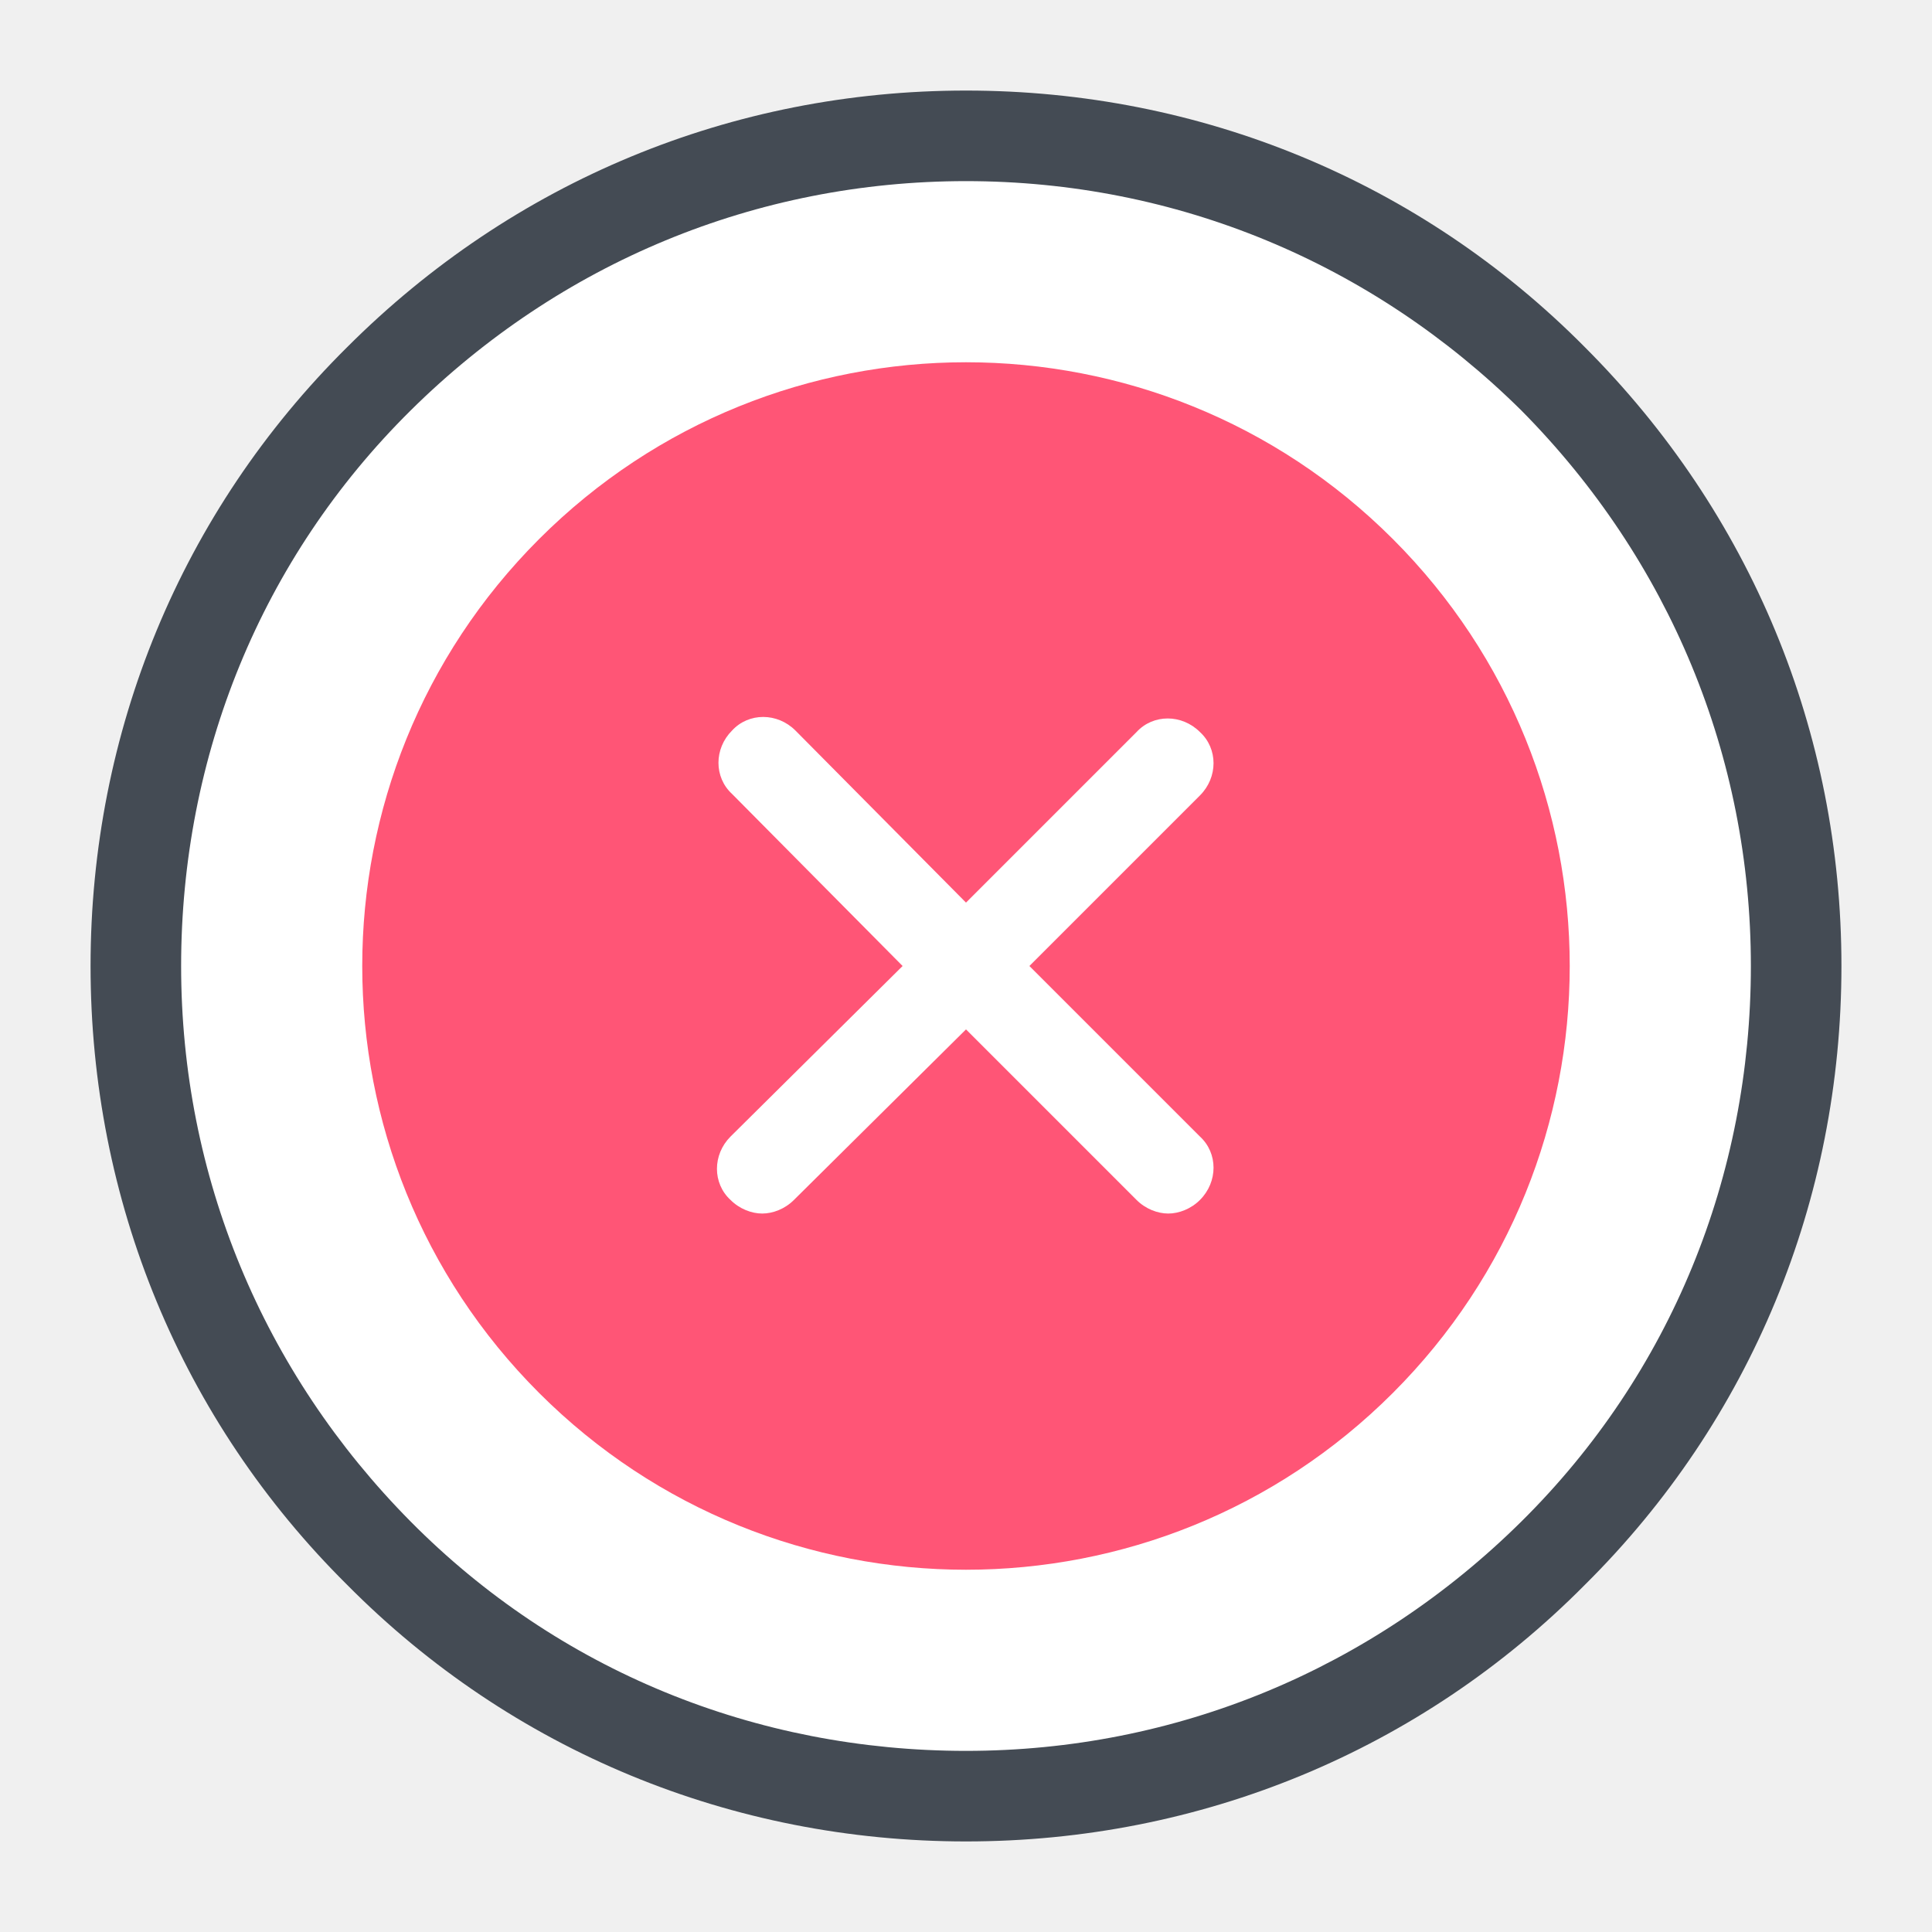
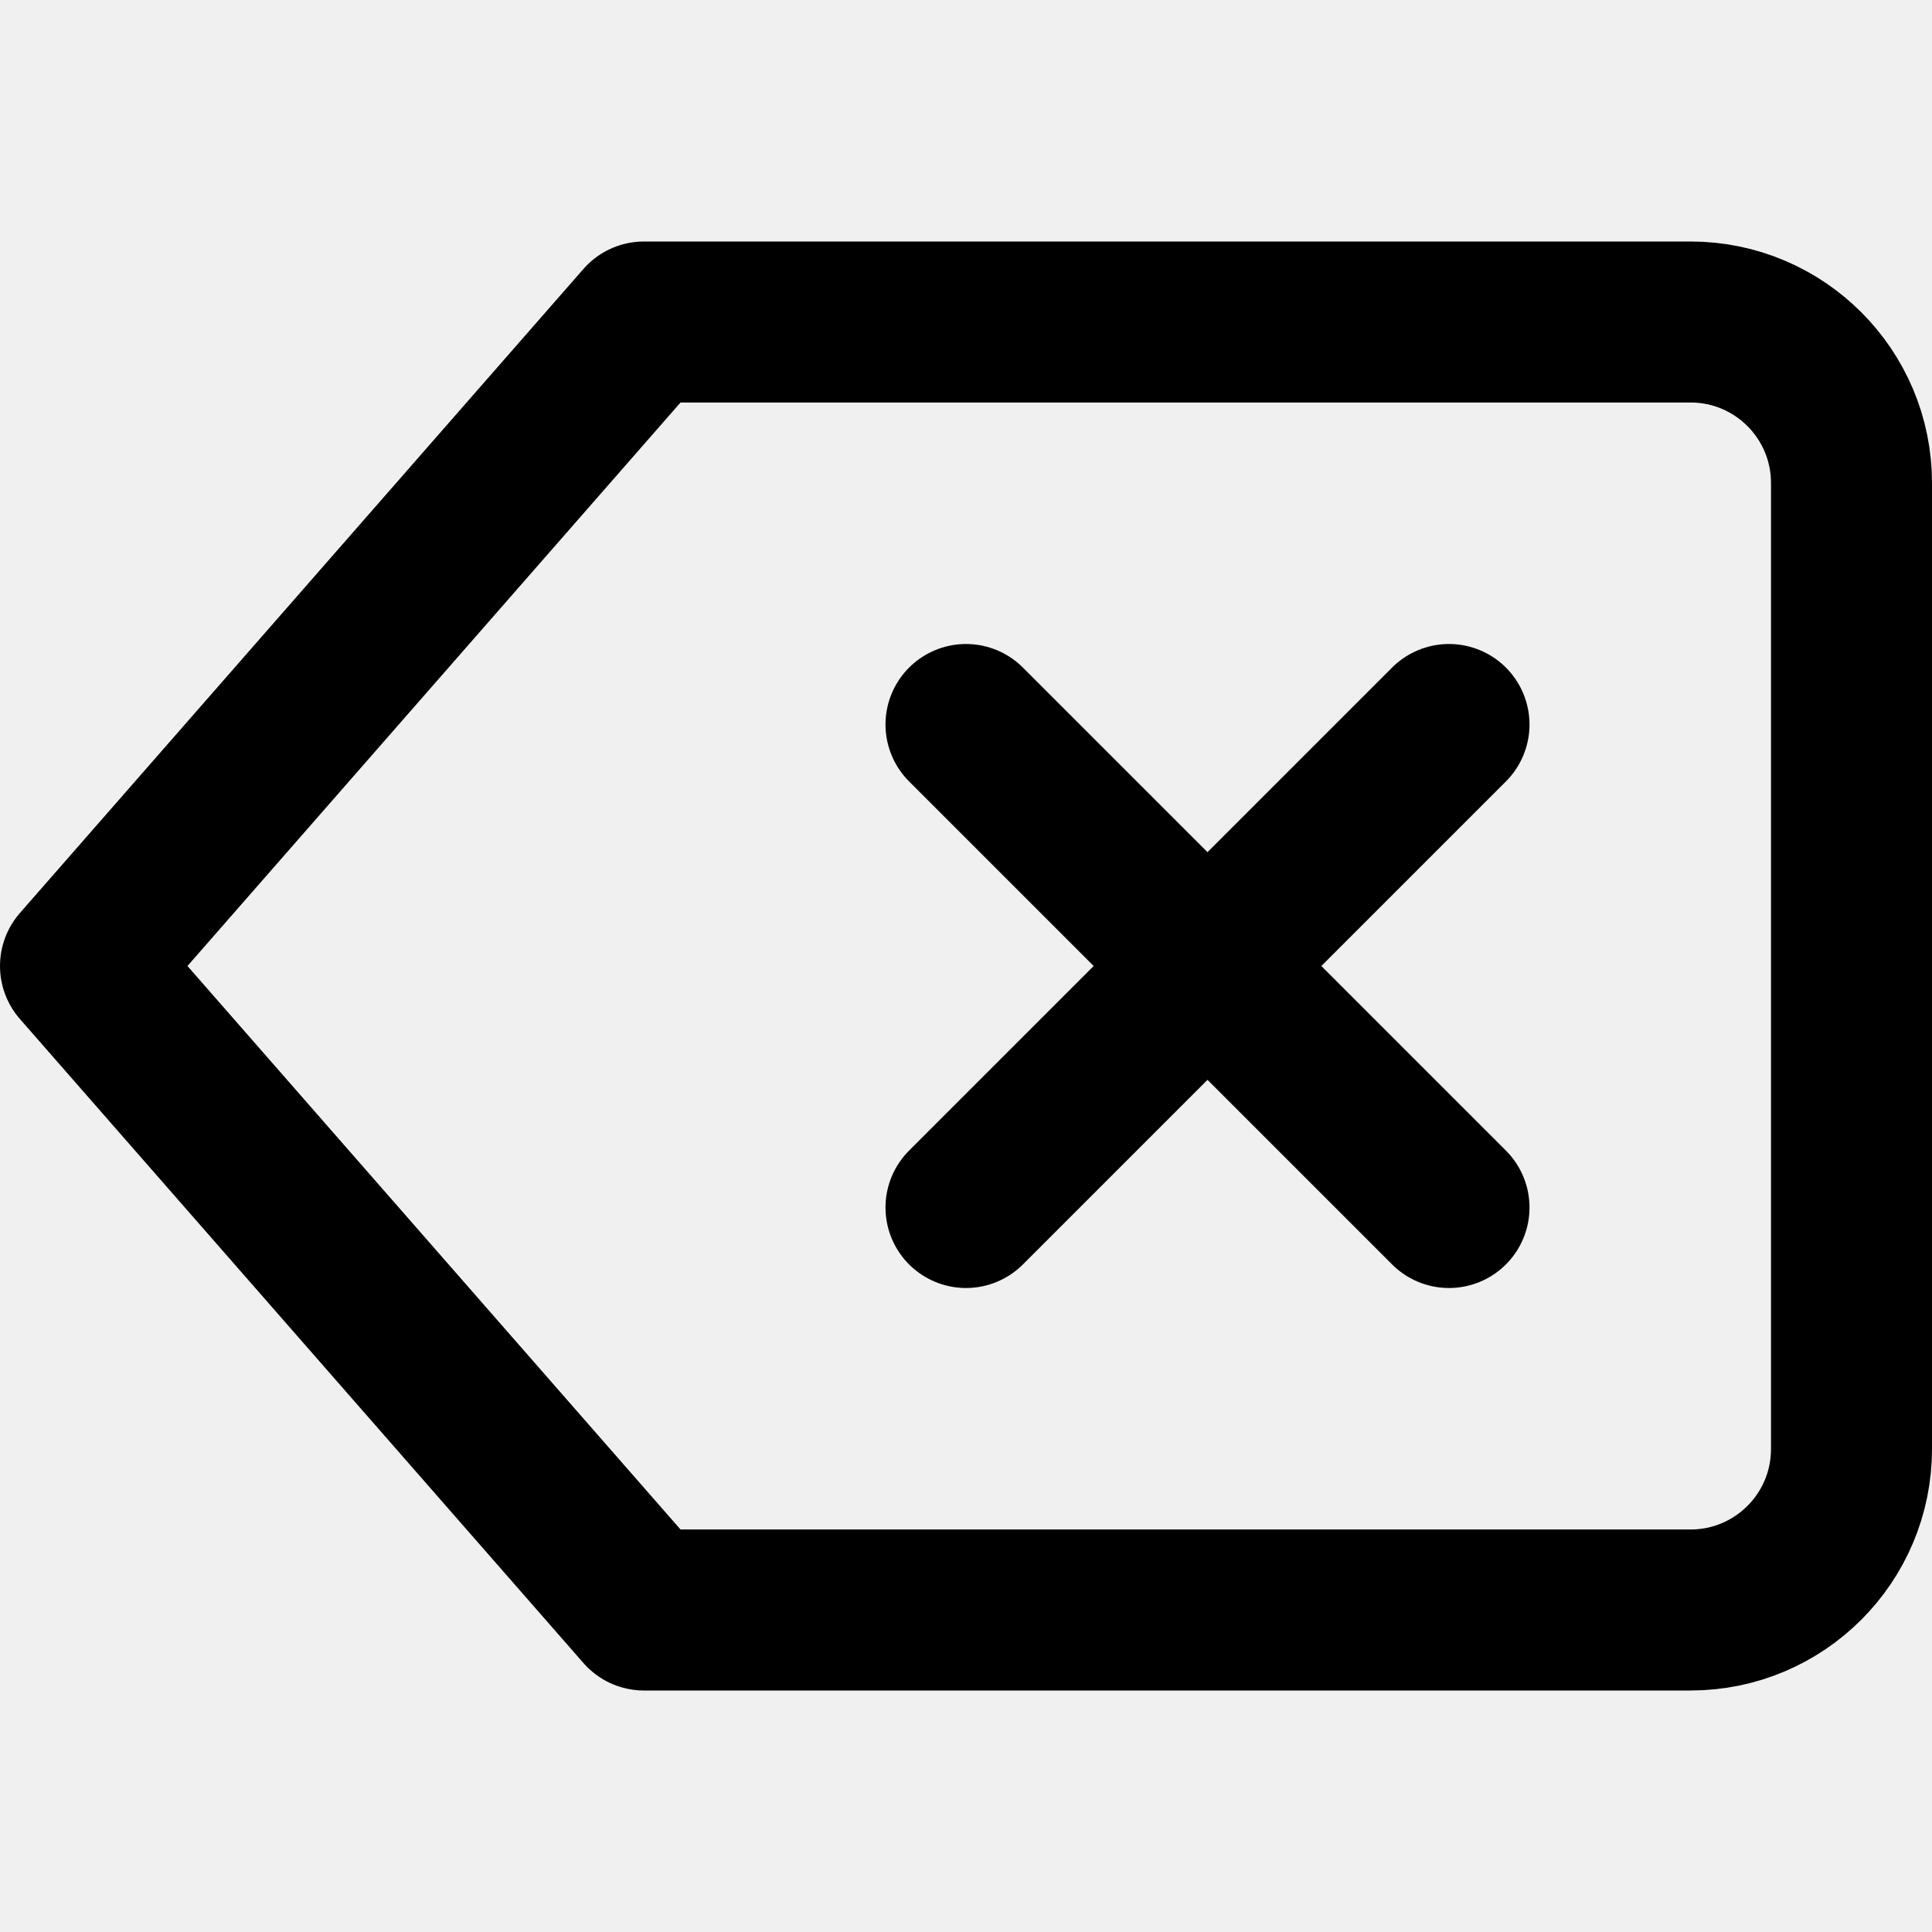
- <svg xmlns="http://www.w3.org/2000/svg" version="1.1" id="Layer_1" x="0px" y="0px" viewBox="0 0 128 128" style="enable-background:new 0 0 128 128;" xml:space="preserve" width="64px" height="64px">
-   <style type="text/css">
- 	.st0{fill:#FFFFFF;}
- 	.st1{fill:#444B54;}
- 	.st2{fill:#00D6C6;}
- 	.st3{fill:#DFE8F4;}
- 	.st4{fill:#B58FA5;}
- 	.st5{fill:#B8C5D3;}
- 	.st6{fill:#FF5576;}
- 	.st7{fill:#FCCA3D;}
- 	.st8{fill:#E5A505;}
- 	.st9{fill:none;stroke:#444B54;stroke-width:6;stroke-linecap:round;stroke-linejoin:round;stroke-miterlimit:10;}
- 	.st10{fill:#FFA9BE;}
- 	.st11{fill:none;stroke:#C95065;stroke-width:6;stroke-linecap:round;stroke-linejoin:round;stroke-miterlimit:10;}
- </style>
-   <g>
-     <g>
-       <ellipse transform="matrix(0.7071 -0.7071 0.7071 0.7071 -26.5097 64)" class="st0" cx="64" cy="64" rx="55" ry="55" />
-     </g>
-     <g>
-       <ellipse transform="matrix(0.7071 -0.7071 0.7071 0.7071 -26.5097 64)" class="st6" cx="64" cy="64" rx="40" ry="40" />
-     </g>
-     <g>
-       <path class="st1" d="M64,122c-15.5,0-30.1-6-41-17C12,94.1,6,79.5,6,64s6-30.1,17-41c11-11,25.5-17,41-17s30.1,6,41,17l0,0l0,0    c11,11,17,25.5,17,41s-6,30.1-17,41C94.1,116,79.5,122,64,122z M64,12c-13.9,0-26.9,5.4-36.8,15.2S12,50.1,12,64    s5.4,26.9,15.2,36.8S50.1,116,64,116s26.9-5.4,36.8-15.2S116,77.9,116,64s-5.4-26.9-15.2-36.8l0,0C90.9,17.4,77.9,12,64,12z" />
-     </g>
-     <g>
-       <path class="st0" d="M68.2,64l11.3-11.3c1.2-1.2,1.2-3.1,0-4.2c-1.2-1.2-3.1-1.2-4.2,0L64,59.8L52.7,48.4c-1.2-1.2-3.1-1.2-4.2,0    c-1.2,1.2-1.2,3.1,0,4.2L59.8,64L48.4,75.3c-1.2,1.2-1.2,3.1,0,4.2c0.6,0.6,1.4,0.9,2.1,0.9s1.5-0.3,2.1-0.9L64,68.2l11.3,11.3    c0.6,0.6,1.4,0.9,2.1,0.9s1.5-0.3,2.1-0.9c1.2-1.2,1.2-3.1,0-4.2L68.2,64z" />
-     </g>
-   </g>
+ <svg xmlns="http://www.w3.org/2000/svg" width="24" height="24" viewBox="0 0 24 24" fill="none" stroke="currentColor" stroke-width="2" stroke-linecap="round" stroke-linejoin="round" class="feather feather-delete">
+   <path d="M21 4H8l-7 8 7 8h13a2 2 0 0 0 2-2V6a2 2 0 0 0-2-2z" />
+   <line x1="18" y1="9" x2="12" y2="15" />
+   <line x1="12" y1="9" x2="18" y2="15" />
</svg>
